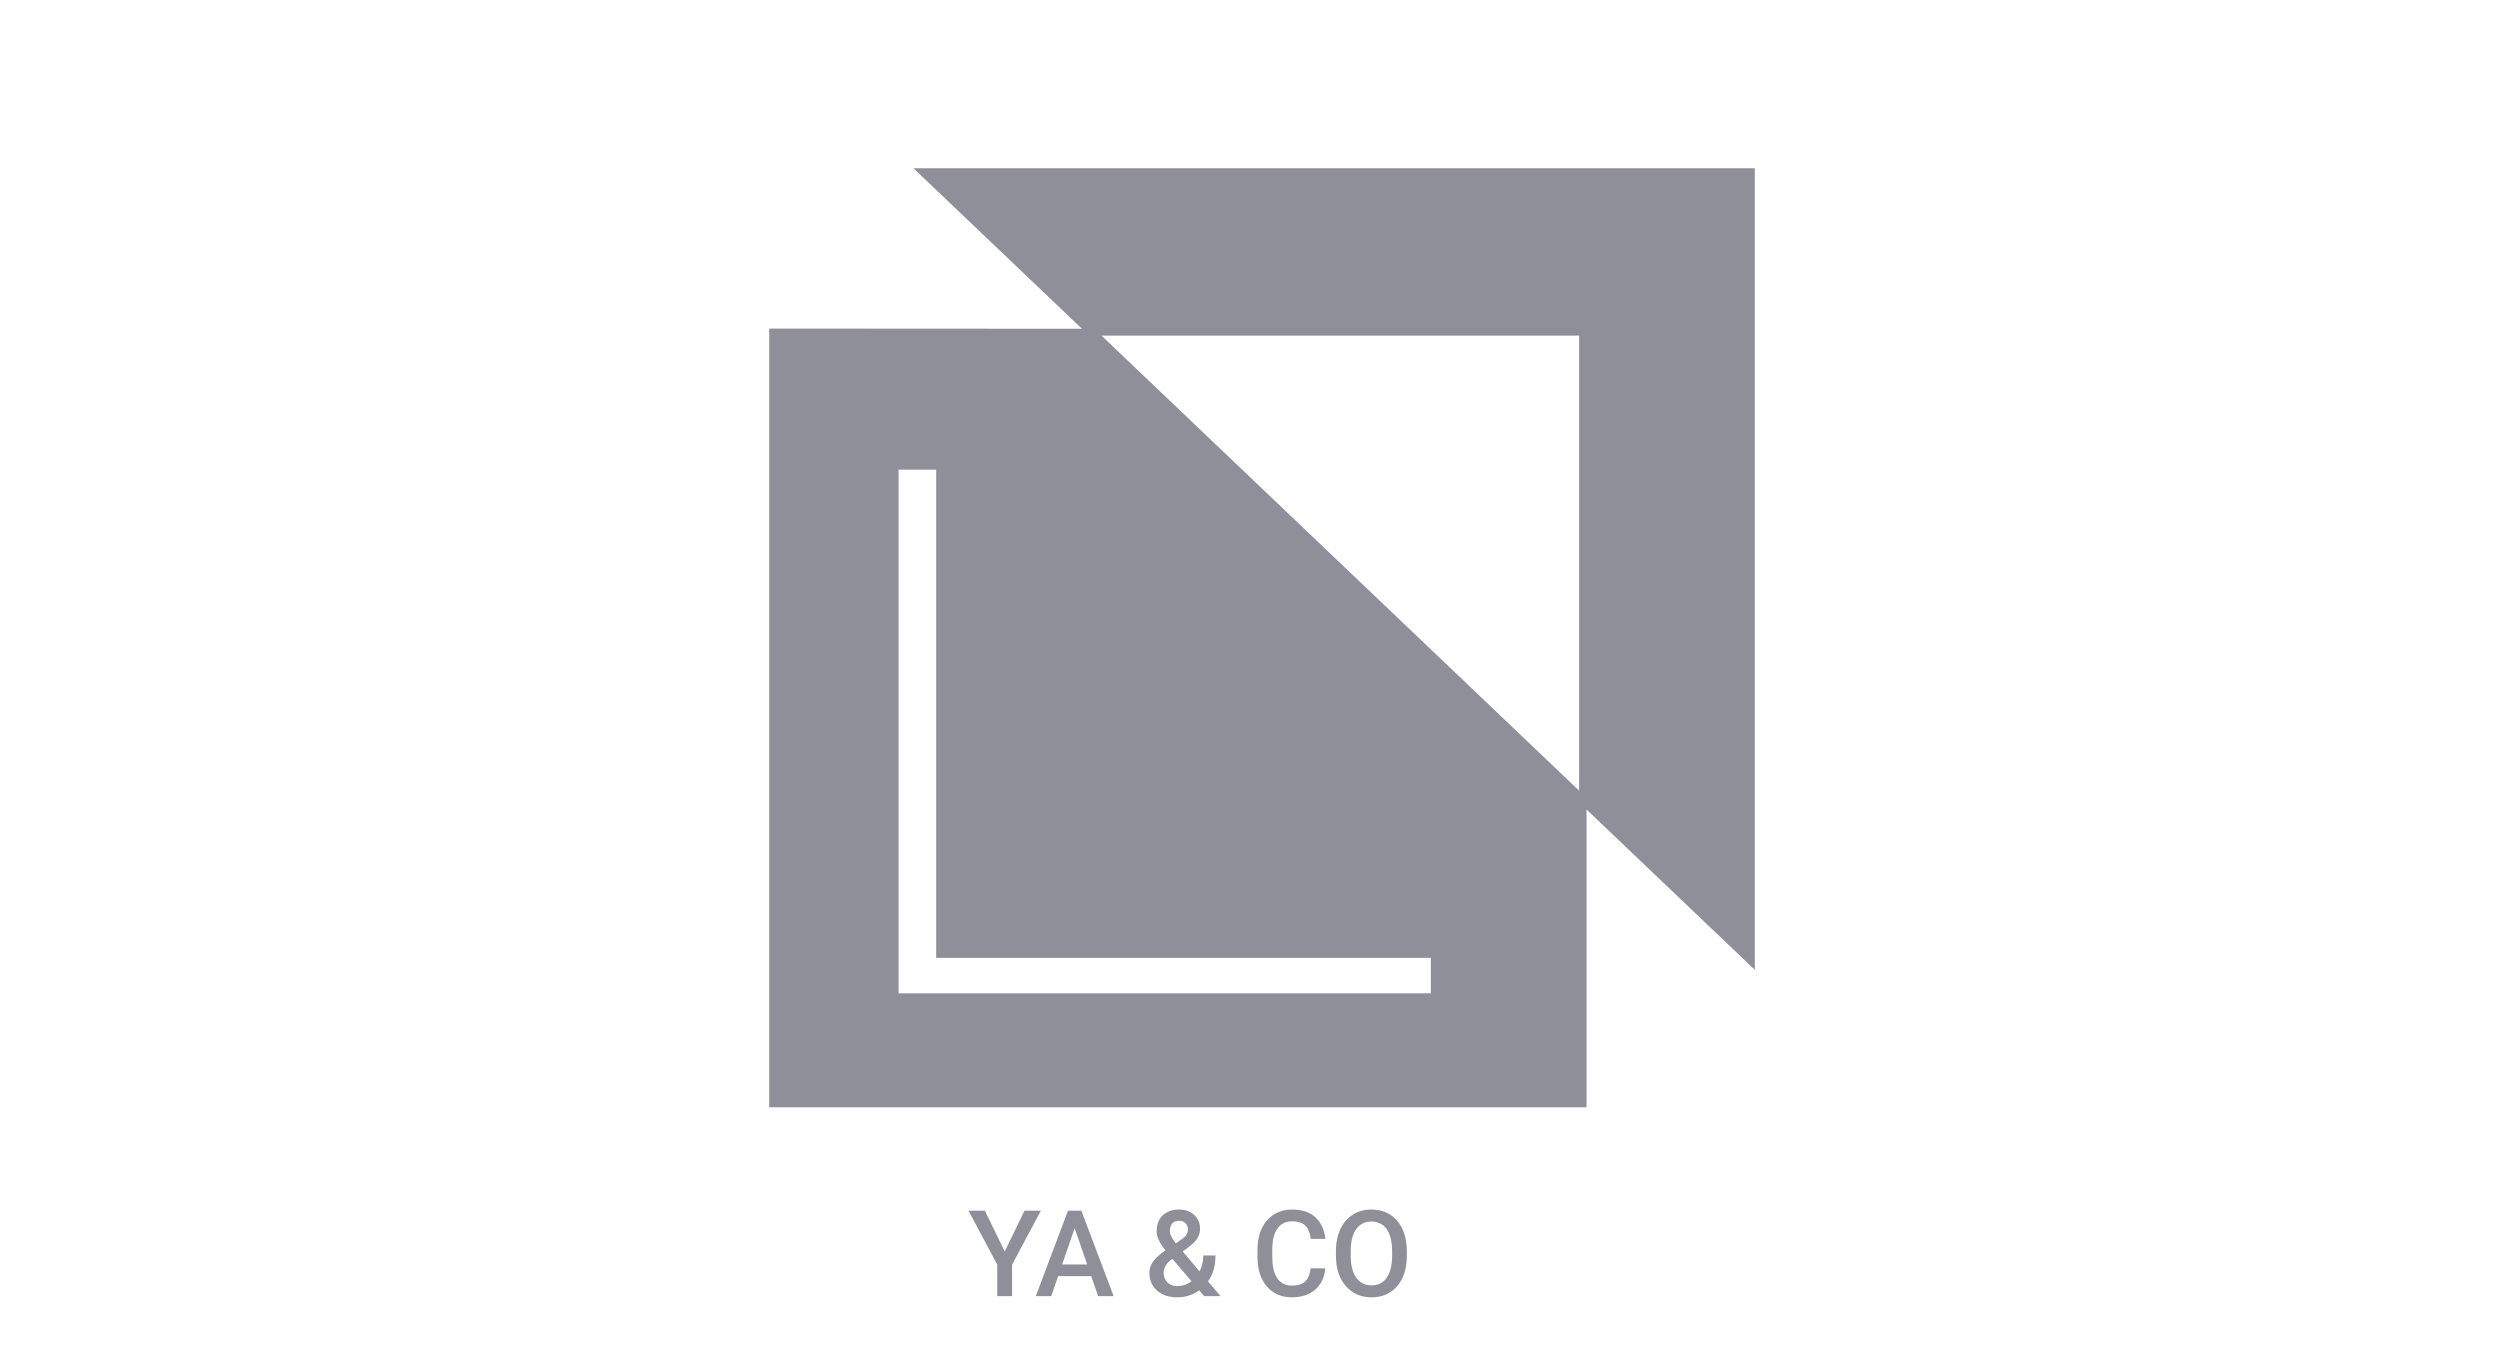
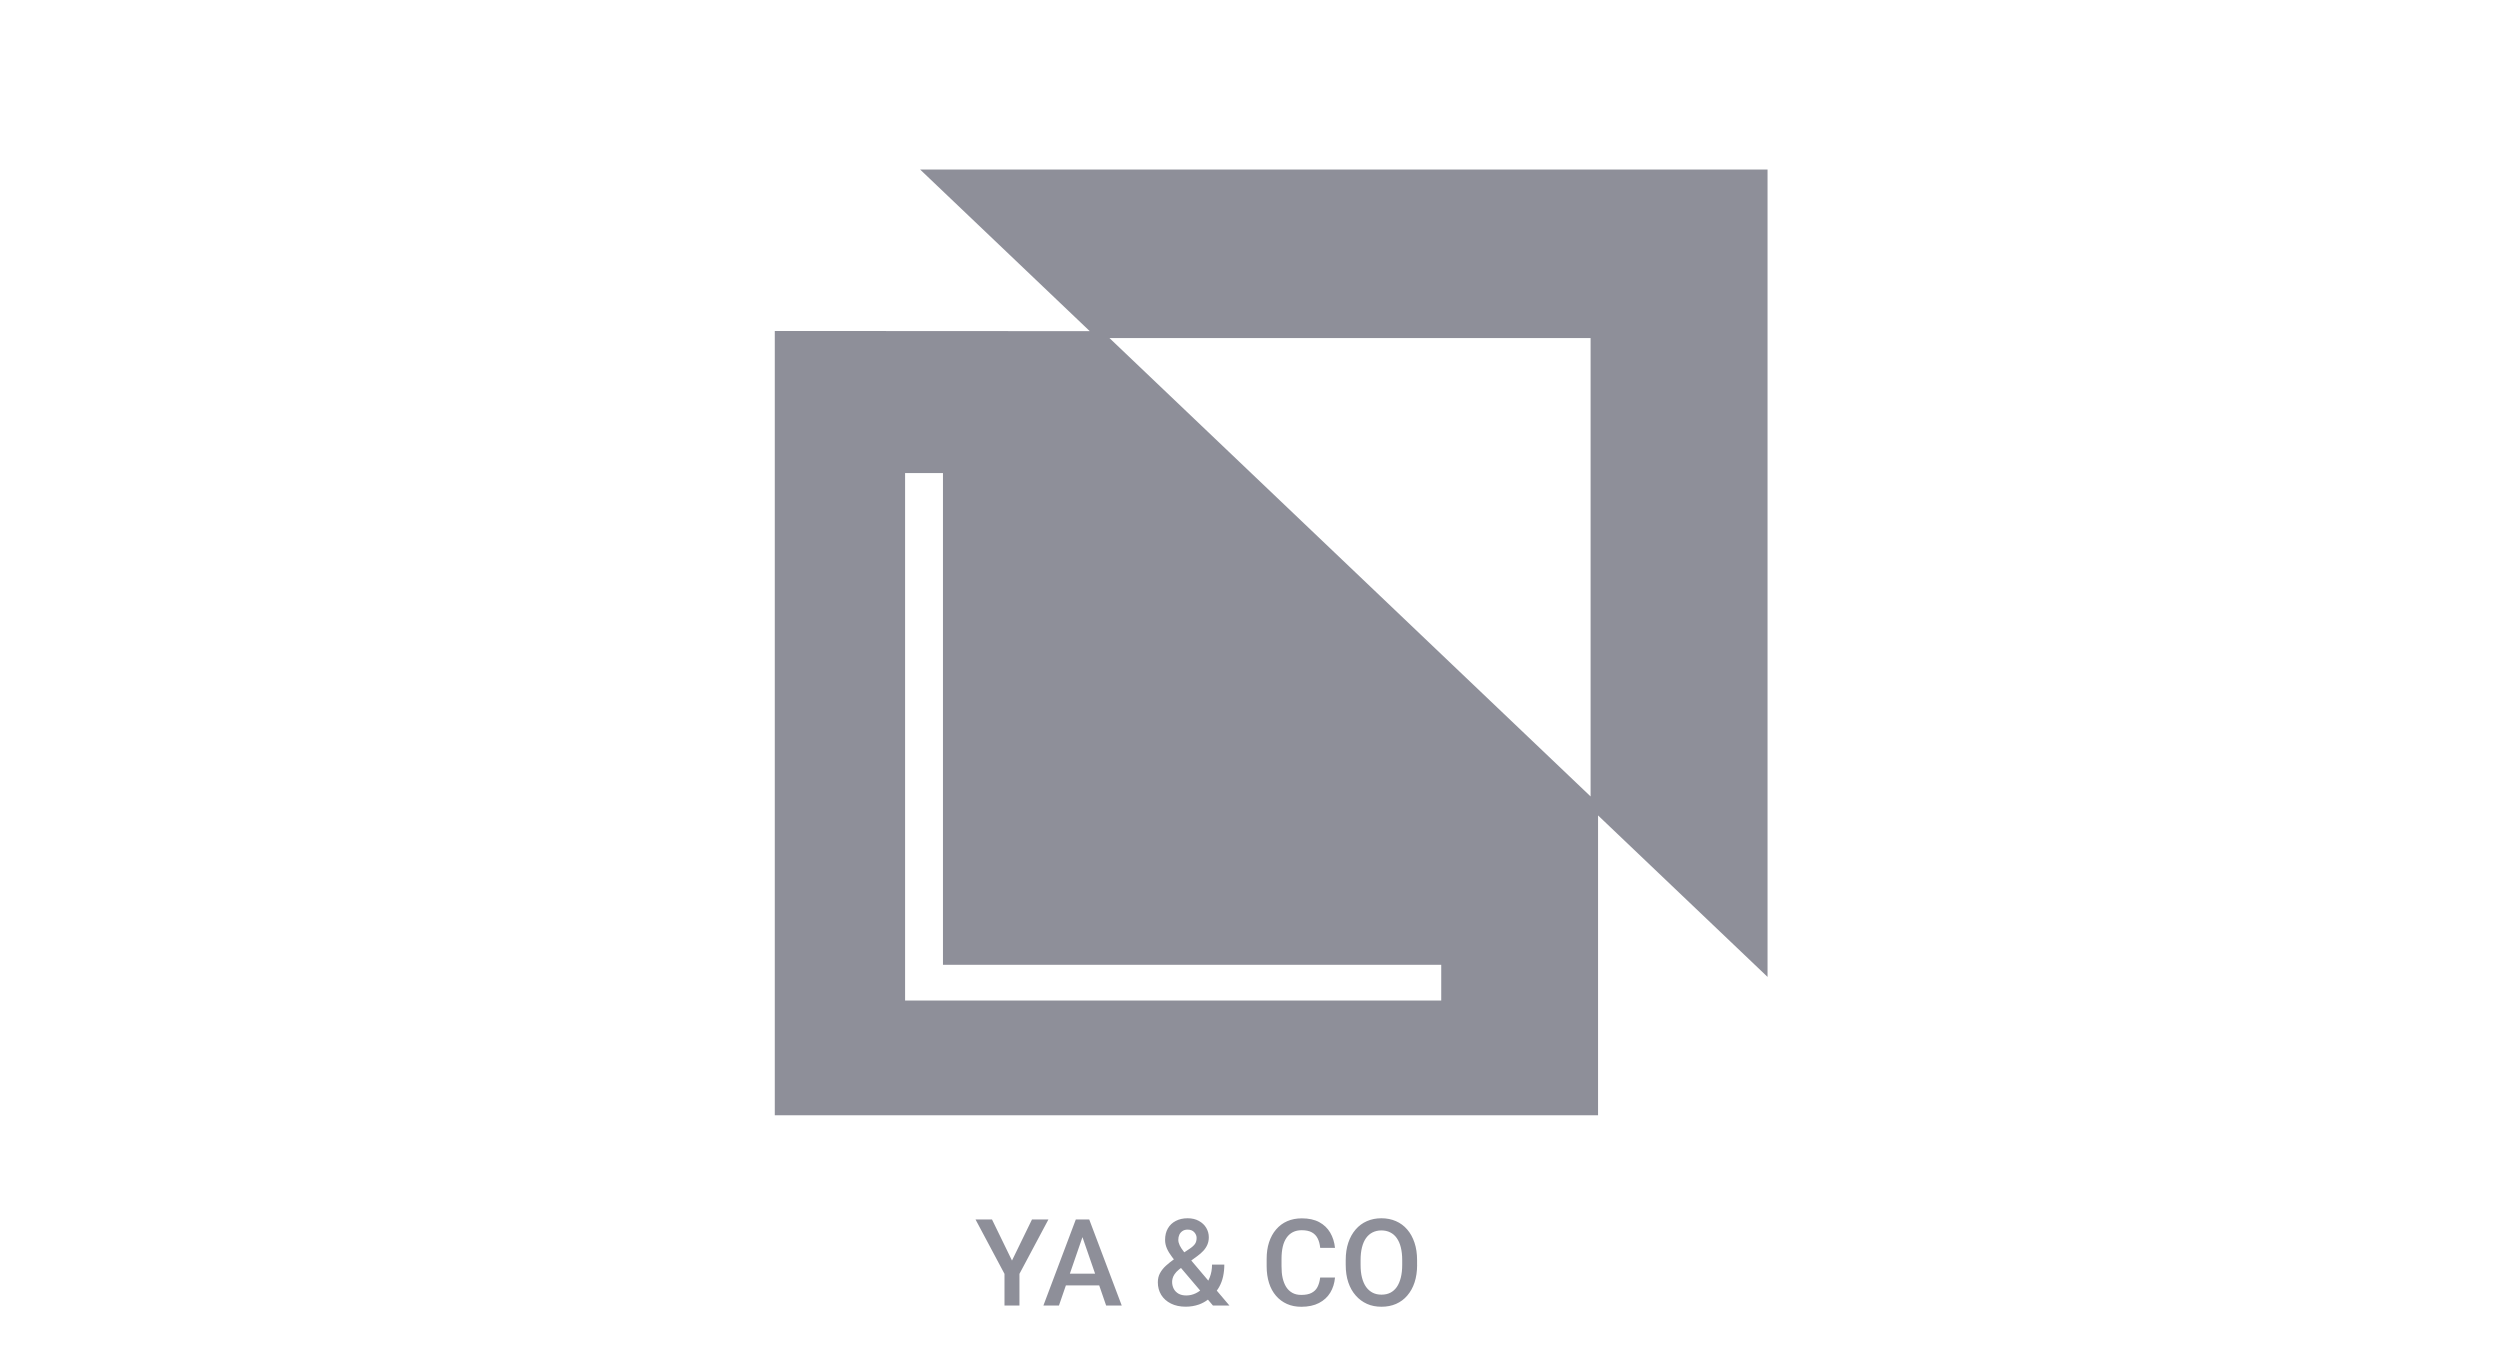
- <svg xmlns="http://www.w3.org/2000/svg" width="104" height="56" viewBox="0 0 104 56" fill="none">
-   <path fill-rule="evenodd" clip-rule="evenodd" d="M38 7L45.008 13.676L32 13.669V46.061H66V33.676L73 40.345V7H38ZM65.692 32.892L45.823 13.962H65.692V32.892ZM59.523 41.323H37.38V19.537H38.945V39.847H59.523V41.323ZM41.796 52.061L40.971 50.364H40.29L41.486 52.61V53.919H42.103V52.61L43.3 50.364H42.621L41.796 52.061ZM44.838 50.364H44.984L46.327 53.919H45.683L45.395 53.087H44.019L43.732 53.919H43.09L44.428 50.364H44.572H44.838ZM44.186 52.601H45.227L44.706 51.093L44.186 52.601ZM48.482 52.012C48.455 51.978 48.429 51.944 48.405 51.912C48.314 51.792 48.243 51.675 48.192 51.563C48.142 51.449 48.117 51.332 48.117 51.212C48.117 51.026 48.155 50.867 48.231 50.733C48.308 50.599 48.416 50.497 48.556 50.425C48.696 50.352 48.86 50.316 49.047 50.316C49.227 50.316 49.383 50.352 49.513 50.425C49.645 50.497 49.746 50.592 49.816 50.711C49.888 50.83 49.923 50.96 49.923 51.102C49.923 51.214 49.903 51.316 49.862 51.409C49.822 51.502 49.766 51.587 49.694 51.663C49.622 51.74 49.539 51.812 49.445 51.88L49.198 52.06L49.902 52.891C49.925 52.845 49.946 52.797 49.965 52.747C50.025 52.591 50.055 52.418 50.055 52.227H50.563C50.563 52.4 50.546 52.563 50.512 52.718C50.479 52.873 50.426 53.016 50.353 53.148C50.323 53.202 50.29 53.255 50.252 53.304L50.773 53.919H50.092L49.885 53.676C49.773 53.761 49.652 53.827 49.52 53.875C49.348 53.937 49.164 53.968 48.969 53.968C48.733 53.968 48.529 53.925 48.356 53.839C48.183 53.752 48.05 53.633 47.956 53.482C47.863 53.331 47.816 53.157 47.816 52.962C47.816 52.817 47.846 52.69 47.907 52.581C47.967 52.471 48.049 52.368 48.153 52.273C48.249 52.186 48.359 52.099 48.482 52.012ZM48.774 52.369L48.7 52.422C48.614 52.492 48.55 52.56 48.507 52.625C48.467 52.689 48.44 52.747 48.427 52.801C48.414 52.855 48.407 52.902 48.407 52.943C48.407 53.047 48.429 53.141 48.473 53.226C48.519 53.31 48.585 53.378 48.671 53.428C48.759 53.477 48.865 53.502 48.991 53.502C49.126 53.502 49.257 53.471 49.384 53.411C49.447 53.38 49.508 53.343 49.565 53.299L48.774 52.369ZM48.914 51.72L49.132 51.573C49.235 51.505 49.308 51.438 49.352 51.373C49.396 51.306 49.418 51.223 49.418 51.124C49.418 51.039 49.385 50.961 49.32 50.889C49.255 50.818 49.163 50.782 49.044 50.782C48.961 50.782 48.891 50.801 48.834 50.84C48.778 50.878 48.734 50.928 48.705 50.992C48.677 51.054 48.664 51.123 48.664 51.199C48.664 51.273 48.682 51.348 48.72 51.426C48.757 51.503 48.808 51.583 48.873 51.668C48.887 51.685 48.9 51.702 48.914 51.72ZM55.133 52.762H54.523C54.505 52.916 54.468 53.047 54.411 53.155C54.355 53.261 54.273 53.341 54.164 53.397C54.057 53.452 53.916 53.48 53.742 53.48C53.599 53.48 53.476 53.451 53.373 53.394C53.27 53.337 53.186 53.257 53.119 53.152C53.054 53.048 53.005 52.924 52.973 52.779C52.942 52.632 52.926 52.47 52.926 52.291V51.99C52.926 51.801 52.943 51.634 52.977 51.487C53.013 51.339 53.066 51.215 53.136 51.114C53.206 51.013 53.293 50.936 53.398 50.884C53.502 50.832 53.624 50.806 53.764 50.806C53.935 50.806 54.073 50.836 54.179 50.894C54.285 50.951 54.364 51.034 54.418 51.143C54.473 51.252 54.509 51.383 54.525 51.536H55.136C55.111 51.299 55.045 51.088 54.935 50.904C54.828 50.72 54.677 50.576 54.481 50.472C54.286 50.368 54.047 50.316 53.764 50.316C53.541 50.316 53.34 50.355 53.161 50.433C52.983 50.511 52.831 50.624 52.704 50.772C52.577 50.919 52.48 51.095 52.411 51.302C52.344 51.508 52.311 51.74 52.311 51.995V52.291C52.311 52.546 52.344 52.777 52.409 52.984C52.475 53.191 52.572 53.367 52.697 53.514C52.822 53.659 52.973 53.771 53.148 53.851C53.324 53.929 53.522 53.968 53.742 53.968C54.028 53.968 54.272 53.916 54.472 53.812C54.672 53.707 54.827 53.565 54.938 53.384C55.049 53.202 55.114 52.995 55.133 52.762ZM58.524 52.239V52.044C58.524 51.776 58.489 51.535 58.417 51.324C58.347 51.111 58.247 50.929 58.117 50.779C57.986 50.628 57.831 50.513 57.65 50.435C57.47 50.355 57.27 50.316 57.05 50.316C56.832 50.316 56.632 50.355 56.452 50.435C56.273 50.513 56.117 50.628 55.985 50.779C55.855 50.929 55.754 51.111 55.683 51.324C55.611 51.535 55.575 51.776 55.575 52.044V52.239C55.575 52.508 55.611 52.749 55.683 52.962C55.756 53.175 55.858 53.357 55.99 53.506C56.122 53.656 56.278 53.771 56.456 53.851C56.637 53.929 56.837 53.968 57.055 53.968C57.274 53.968 57.475 53.929 57.655 53.851C57.836 53.771 57.991 53.656 58.119 53.506C58.249 53.357 58.349 53.175 58.419 52.962C58.489 52.749 58.524 52.508 58.524 52.239ZM57.912 52.039V52.239C57.912 52.438 57.892 52.614 57.853 52.767C57.816 52.92 57.76 53.049 57.687 53.155C57.614 53.259 57.524 53.338 57.419 53.392C57.313 53.444 57.191 53.47 57.055 53.47C56.92 53.47 56.799 53.444 56.693 53.392C56.588 53.338 56.496 53.259 56.42 53.155C56.345 53.049 56.288 52.92 56.249 52.767C56.21 52.614 56.19 52.438 56.19 52.239V52.039C56.19 51.841 56.21 51.666 56.249 51.514C56.288 51.361 56.344 51.233 56.417 51.131C56.492 51.027 56.583 50.949 56.688 50.897C56.794 50.843 56.915 50.816 57.05 50.816C57.185 50.816 57.306 50.843 57.414 50.897C57.521 50.949 57.611 51.027 57.685 51.131C57.759 51.233 57.816 51.361 57.853 51.514C57.892 51.666 57.912 51.841 57.912 52.039Z" fill="#8E8F99" />
+ <svg xmlns="http://www.w3.org/2000/svg" version="1.1" width="59" height="32" viewBox="0 0 59 32">
+   <path fill="#8e8f99" d="M21.714 4l4.004 3.815-7.433-0.004v18.51h19.429v-7.077l4 3.811v-19.054h-20zM37.538 18.796l-11.354-10.817h11.354v10.817zM34.013 23.613h-12.653v-12.449h0.894v11.606h11.759v0.843zM23.883 29.749l-0.472-0.97h-0.389l0.684 1.284v0.748h0.353v-0.748l0.684-1.284h-0.388l-0.472 0.97zM25.622 28.78h0.084l0.767 2.031h-0.368l-0.164-0.476h-0.786l-0.164 0.476h-0.367l0.765-2.031h0.234zM25.249 30.058h0.595l-0.298-0.862-0.297 0.862zM27.704 29.721c-0.015-0.020-0.030-0.038-0.044-0.057-0.052-0.069-0.093-0.135-0.121-0.2s-0.043-0.132-0.043-0.201c0-0.106 0.022-0.197 0.066-0.273s0.106-0.135 0.186-0.176c0.080-0.042 0.173-0.063 0.28-0.063 0.103 0 0.192 0.021 0.266 0.063 0.075 0.041 0.133 0.095 0.173 0.163s0.061 0.142 0.061 0.223c0 0.064-0.012 0.123-0.035 0.176s-0.055 0.101-0.096 0.145c-0.041 0.044-0.088 0.085-0.142 0.124l-0.141 0.103 0.402 0.475c0.013-0.026 0.025-0.053 0.036-0.082 0.034-0.089 0.052-0.188 0.052-0.297h0.29c0 0.099-0.010 0.192-0.029 0.28s-0.049 0.17-0.091 0.245c-0.017 0.031-0.036 0.061-0.058 0.090l0.298 0.351h-0.389l-0.118-0.139c-0.064 0.049-0.133 0.086-0.208 0.114-0.099 0.035-0.204 0.053-0.315 0.053-0.135 0-0.252-0.025-0.35-0.074s-0.175-0.117-0.229-0.204c-0.053-0.087-0.080-0.186-0.080-0.297 0-0.083 0.017-0.155 0.052-0.218s0.081-0.122 0.141-0.176c0.055-0.050 0.118-0.1 0.188-0.15zM27.871 29.925l-0.042 0.031c-0.049 0.040-0.086 0.079-0.11 0.116s-0.039 0.070-0.046 0.1c-0.008 0.031-0.011 0.058-0.011 0.081 0 0.059 0.013 0.113 0.038 0.162s0.064 0.087 0.113 0.116c0.050 0.028 0.111 0.042 0.183 0.042 0.077 0 0.152-0.017 0.225-0.052 0.036-0.018 0.071-0.039 0.103-0.064l-0.452-0.532zM27.951 29.554l0.125-0.084c0.059-0.039 0.1-0.077 0.126-0.114s0.038-0.086 0.038-0.142c0-0.048-0.019-0.093-0.056-0.134s-0.090-0.061-0.158-0.061c-0.047 0-0.087 0.011-0.12 0.034s-0.057 0.050-0.074 0.087c-0.016 0.035-0.024 0.075-0.024 0.119 0 0.042 0.011 0.085 0.032 0.13s0.051 0.090 0.088 0.138c0.008 0.010 0.015 0.020 0.023 0.029zM31.505 30.15h-0.349c-0.010 0.088-0.032 0.163-0.064 0.225s-0.079 0.106-0.141 0.138c-0.061 0.032-0.142 0.047-0.241 0.047-0.082 0-0.152-0.016-0.211-0.049s-0.107-0.079-0.145-0.138c-0.037-0.059-0.065-0.131-0.084-0.213s-0.026-0.177-0.026-0.279v-0.172c0-0.108 0.010-0.204 0.029-0.287s0.051-0.156 0.091-0.213c0.040-0.058 0.090-0.101 0.149-0.131s0.129-0.045 0.209-0.045c0.098 0 0.177 0.017 0.237 0.050s0.106 0.080 0.137 0.142c0.032 0.062 0.052 0.137 0.061 0.225h0.349c-0.014-0.136-0.052-0.256-0.114-0.361s-0.148-0.187-0.259-0.247c-0.112-0.060-0.248-0.089-0.41-0.089-0.127 0-0.242 0.022-0.345 0.067s-0.188 0.109-0.261 0.194c-0.073 0.084-0.128 0.185-0.167 0.303s-0.057 0.25-0.057 0.396v0.169c0 0.146 0.019 0.278 0.056 0.396s0.093 0.219 0.165 0.303c0.072 0.083 0.158 0.147 0.258 0.192s0.213 0.067 0.339 0.067c0.164 0 0.303-0.030 0.417-0.089s0.203-0.141 0.266-0.244c0.063-0.104 0.1-0.223 0.112-0.356zM33.443 29.851v-0.112c0-0.153-0.020-0.291-0.061-0.412s-0.097-0.226-0.172-0.311c-0.074-0.087-0.163-0.152-0.266-0.197s-0.218-0.068-0.343-0.068c-0.125 0-0.239 0.023-0.342 0.068s-0.191 0.11-0.266 0.197c-0.074 0.086-0.132 0.189-0.173 0.311s-0.061 0.258-0.061 0.412v0.112c0 0.154 0.020 0.291 0.061 0.413s0.1 0.226 0.176 0.311c0.075 0.086 0.164 0.151 0.266 0.197s0.217 0.067 0.342 0.067c0.126 0 0.24-0.022 0.343-0.067s0.192-0.111 0.265-0.197c0.074-0.086 0.132-0.189 0.172-0.311s0.060-0.259 0.060-0.413zM33.092 29.737v0.114c0 0.113-0.011 0.214-0.033 0.301s-0.053 0.161-0.095 0.222c-0.042 0.059-0.093 0.105-0.153 0.135s-0.13 0.045-0.208 0.045c-0.077 0-0.146-0.015-0.206-0.045s-0.113-0.076-0.156-0.135c-0.043-0.060-0.075-0.134-0.098-0.222s-0.033-0.188-0.033-0.301v-0.114c0-0.113 0.011-0.213 0.033-0.3s0.054-0.16 0.096-0.219c0.043-0.059 0.094-0.104 0.155-0.134s0.129-0.046 0.206-0.046 0.147 0.015 0.208 0.046c0.061 0.030 0.113 0.074 0.155 0.134s0.075 0.132 0.096 0.219c0.022 0.087 0.033 0.186 0.033 0.3z" />
</svg>
